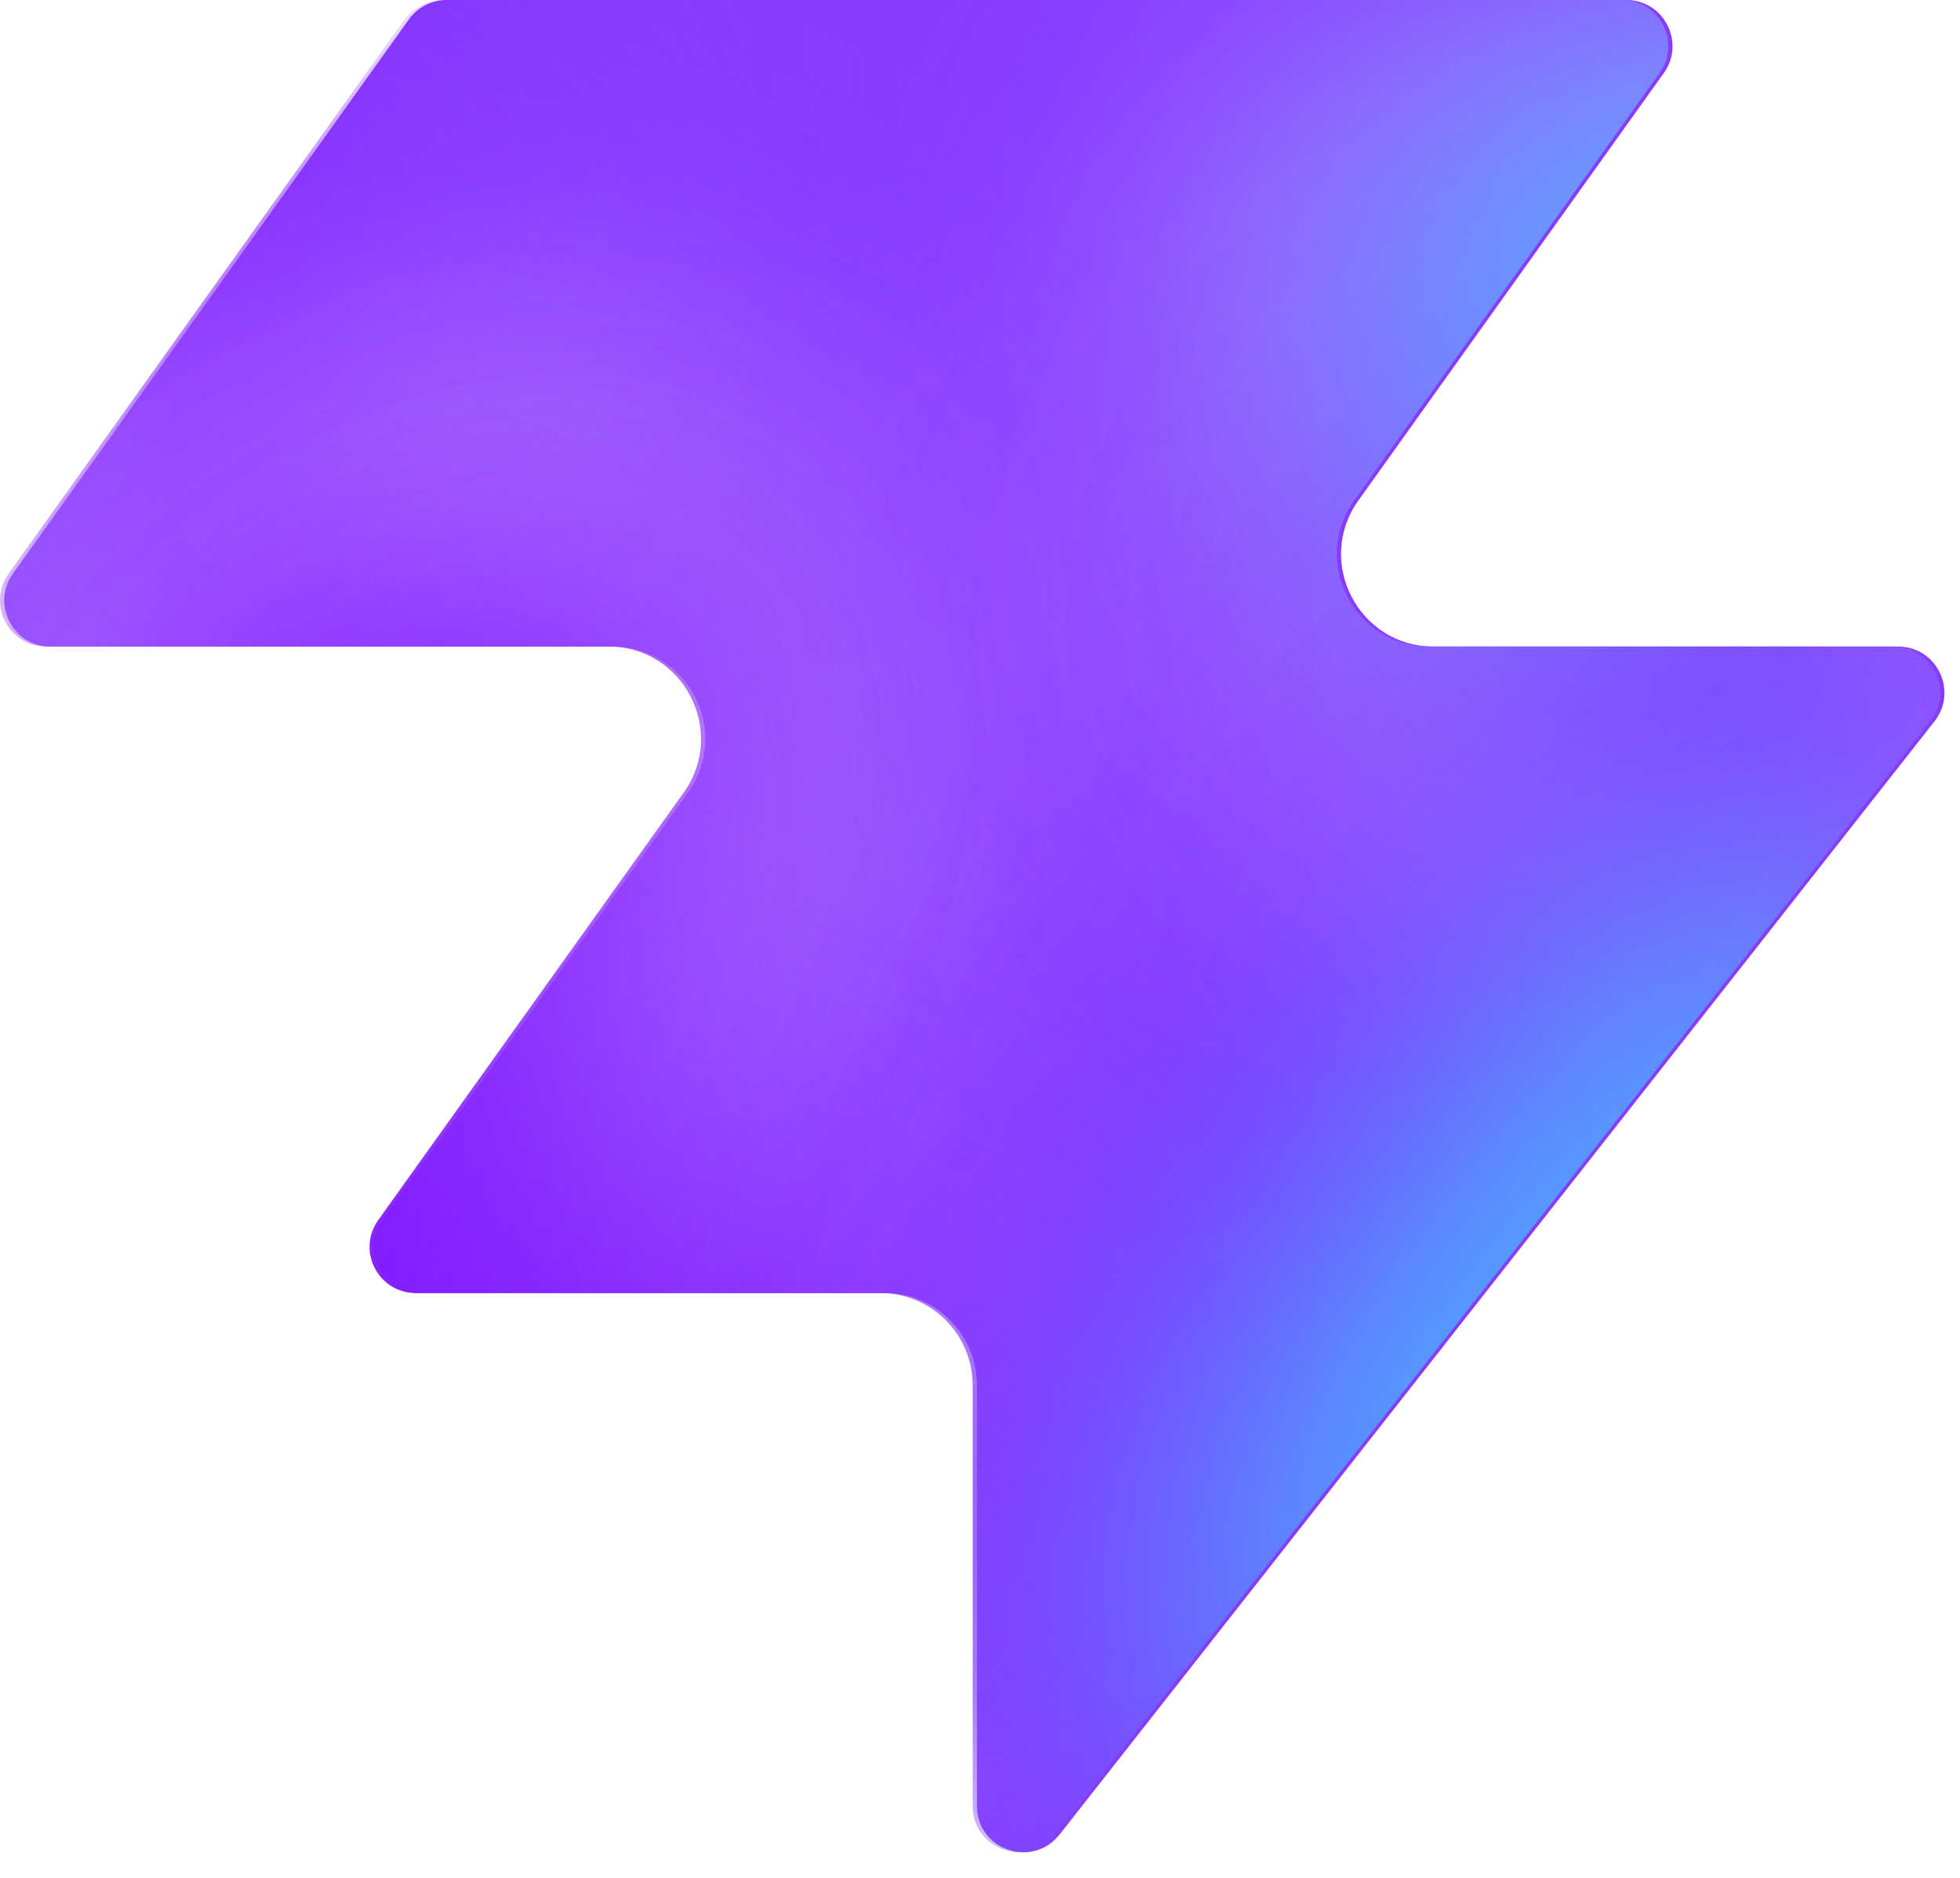
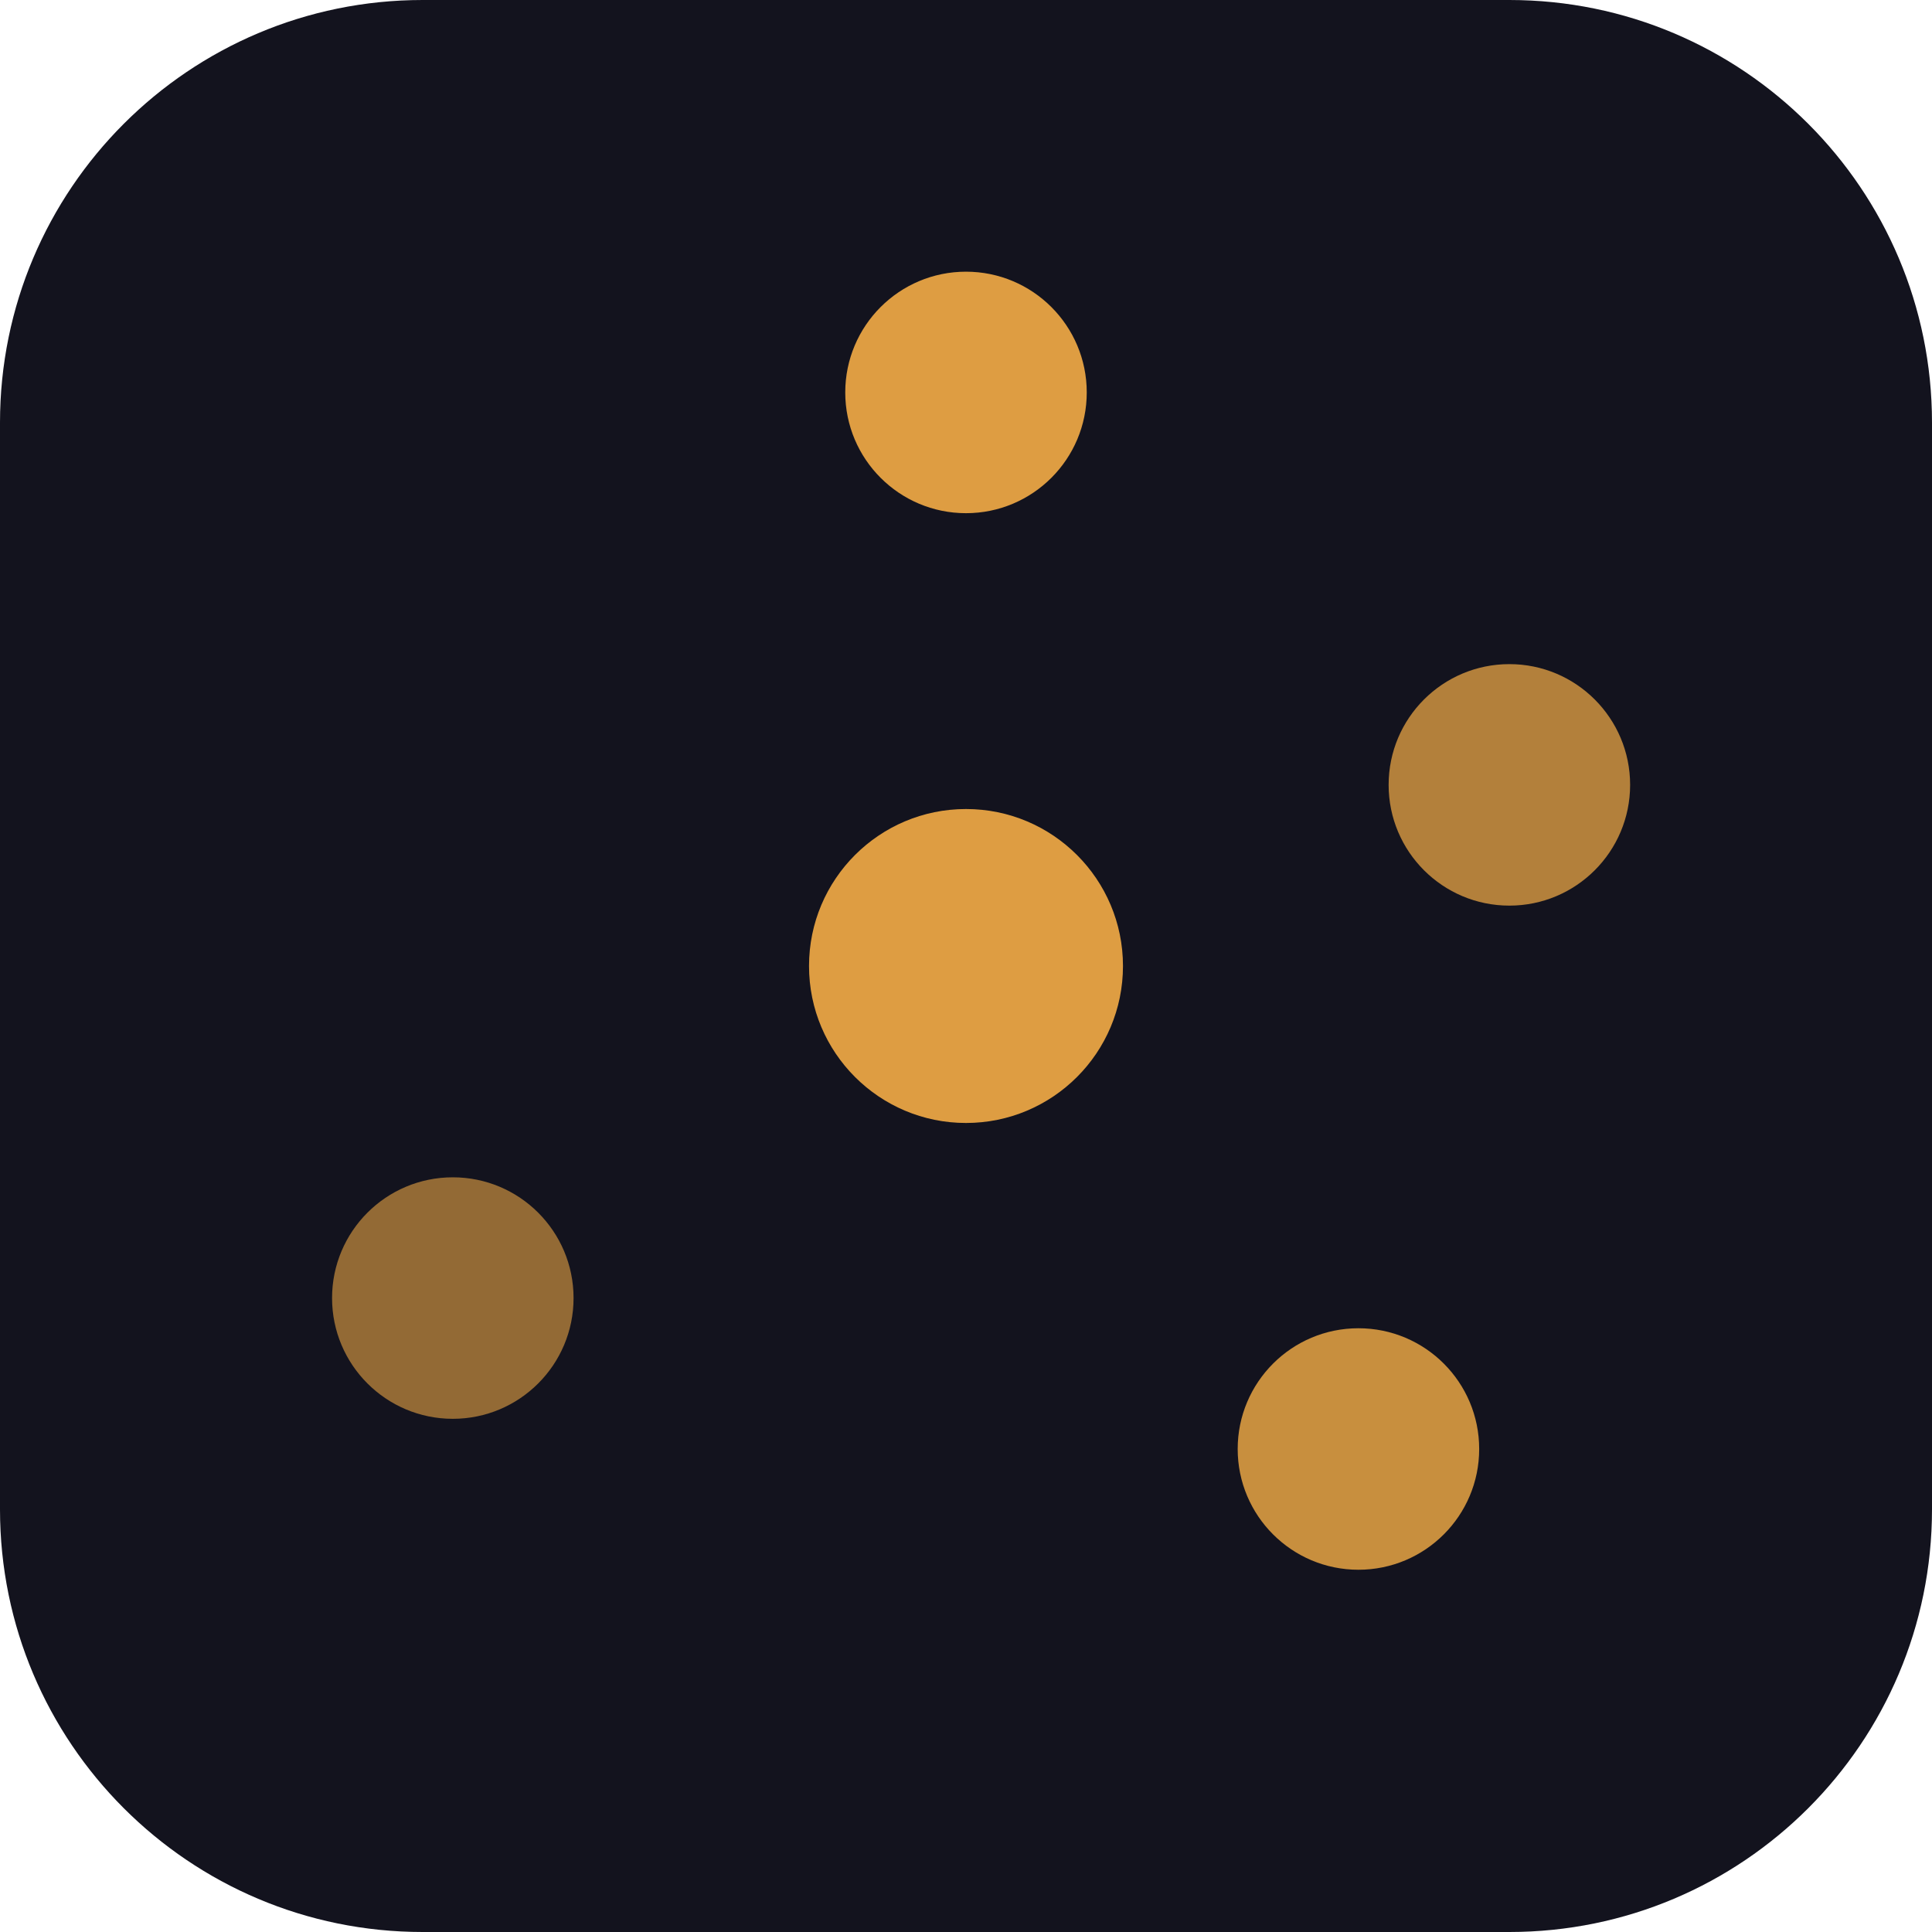
- <svg xmlns="http://www.w3.org/2000/svg" width="48" height="46" fill="none" viewBox="0 0 48 46">
-   <path fill="#863bff" d="M25.946 44.938c-.664.845-2.021.375-2.021-.698V33.937a2.26 2.26 0 0 0-2.262-2.262H10.287c-.92 0-1.456-1.04-.92-1.788l7.48-10.471c1.07-1.497 0-3.578-1.842-3.578H1.237c-.92 0-1.456-1.04-.92-1.788L10.013.474c.214-.297.556-.474.92-.474h28.894c.92 0 1.456 1.04.92 1.788l-7.48 10.471c-1.07 1.498 0 3.579 1.842 3.579h11.377c.943 0 1.473 1.088.89 1.83L25.947 44.94z" style="fill:#863bff;fill:color(display-p3 .525 .23 1);fill-opacity:1" />
-   <mask id="a" width="48" height="46" x="0" y="0" maskUnits="userSpaceOnUse" style="mask-type:alpha">
-     <path fill="#000" d="M25.842 44.938c-.664.844-2.021.375-2.021-.698V33.937a2.26 2.26 0 0 0-2.262-2.262H10.183c-.92 0-1.456-1.04-.92-1.788l7.48-10.471c1.07-1.498 0-3.579-1.842-3.579H1.133c-.92 0-1.456-1.04-.92-1.787L9.91.473c.214-.297.556-.474.92-.474h28.894c.92 0 1.456 1.04.92 1.788l-7.48 10.471c-1.07 1.498 0 3.578 1.842 3.578h11.377c.943 0 1.473 1.088.89 1.832L25.843 44.94z" style="fill:#000;fill-opacity:1" />
-   </mask>
-   <g mask="url(#a)">
-     <g filter="url(#b)">
-       <ellipse cx="5.508" cy="14.704" fill="#ede6ff" rx="5.508" ry="14.704" style="fill:#ede6ff;fill:color(display-p3 .927 .903 1);fill-opacity:1" transform="matrix(.00324 1 1 -.00324 -4.47 31.516)" />
-     </g>
-     <g filter="url(#c)">
-       <ellipse cx="10.399" cy="29.851" fill="#ede6ff" rx="10.399" ry="29.851" style="fill:#ede6ff;fill:color(display-p3 .927 .903 1);fill-opacity:1" transform="matrix(.00324 1 1 -.00324 -39.328 7.883)" />
-     </g>
-     <g filter="url(#d)">
-       <ellipse cx="5.508" cy="30.487" fill="#7e14ff" rx="5.508" ry="30.487" style="fill:#7e14ff;fill:color(display-p3 .492 .077 1);fill-opacity:1" transform="rotate(89.814 -25.913 -14.639)scale(1 -1)" />
-     </g>
-     <g filter="url(#e)">
-       <ellipse cx="5.508" cy="30.599" fill="#7e14ff" rx="5.508" ry="30.599" style="fill:#7e14ff;fill:color(display-p3 .492 .077 1);fill-opacity:1" transform="rotate(89.814 -32.644 -3.334)scale(1 -1)" />
-     </g>
-     <g filter="url(#f)">
-       <ellipse cx="5.508" cy="30.599" fill="#7e14ff" rx="5.508" ry="30.599" style="fill:#7e14ff;fill:color(display-p3 .492 .077 1);fill-opacity:1" transform="matrix(.00324 1 1 -.00324 -34.34 30.47)" />
-     </g>
-     <g filter="url(#g)">
-       <ellipse cx="14.072" cy="22.078" fill="#ede6ff" rx="14.072" ry="22.078" style="fill:#ede6ff;fill:color(display-p3 .927 .903 1);fill-opacity:1" transform="rotate(93.35 24.506 48.493)scale(-1 1)" />
-     </g>
-     <g filter="url(#h)">
-       <ellipse cx="3.47" cy="21.501" fill="#7e14ff" rx="3.47" ry="21.501" style="fill:#7e14ff;fill:color(display-p3 .492 .077 1);fill-opacity:1" transform="rotate(89.009 28.708 47.59)scale(-1 1)" />
-     </g>
-     <g filter="url(#i)">
-       <ellipse cx="3.47" cy="21.501" fill="#7e14ff" rx="3.47" ry="21.501" style="fill:#7e14ff;fill:color(display-p3 .492 .077 1);fill-opacity:1" transform="rotate(89.009 28.708 47.59)scale(-1 1)" />
-     </g>
-     <g filter="url(#j)">
-       <ellipse cx=".387" cy="8.972" fill="#7e14ff" rx="4.407" ry="29.108" style="fill:#7e14ff;fill:color(display-p3 .492 .077 1);fill-opacity:1" transform="rotate(39.51 .387 8.972)" />
-     </g>
-     <g filter="url(#k)">
-       <ellipse cx="47.523" cy="-6.092" fill="#7e14ff" rx="4.407" ry="29.108" style="fill:#7e14ff;fill:color(display-p3 .492 .077 1);fill-opacity:1" transform="rotate(37.892 47.523 -6.092)" />
-     </g>
-     <g filter="url(#l)">
-       <ellipse cx="41.412" cy="6.333" fill="#47bfff" rx="5.971" ry="9.665" style="fill:#47bfff;fill:color(display-p3 .28 .748 1);fill-opacity:1" transform="rotate(37.892 41.412 6.333)" />
-     </g>
-     <g filter="url(#m)">
-       <ellipse cx="-1.879" cy="38.332" fill="#7e14ff" rx="4.407" ry="29.108" style="fill:#7e14ff;fill:color(display-p3 .492 .077 1);fill-opacity:1" transform="rotate(37.892 -1.88 38.332)" />
-     </g>
-     <g filter="url(#n)">
-       <ellipse cx="-1.879" cy="38.332" fill="#7e14ff" rx="4.407" ry="29.108" style="fill:#7e14ff;fill:color(display-p3 .492 .077 1);fill-opacity:1" transform="rotate(37.892 -1.88 38.332)" />
-     </g>
-     <g filter="url(#o)">
-       <ellipse cx="35.651" cy="29.907" fill="#7e14ff" rx="4.407" ry="29.108" style="fill:#7e14ff;fill:color(display-p3 .492 .077 1);fill-opacity:1" transform="rotate(37.892 35.651 29.907)" />
-     </g>
-     <g filter="url(#p)">
-       <ellipse cx="38.418" cy="32.4" fill="#47bfff" rx="5.971" ry="15.297" style="fill:#47bfff;fill:color(display-p3 .28 .748 1);fill-opacity:1" transform="rotate(37.892 38.418 32.4)" />
-     </g>
+ <svg xmlns="http://www.w3.org/2000/svg" viewBox="0 0 32 32" width="32" height="32">
+   <rect width="32" height="32" rx="7" fill="#13131E" />
+   <g fill="#E8A444">
+     <circle cx="16" cy="16" r="2.6" opacity="0.95" />
+     <circle cx="16" cy="6.5" r="2" opacity="0.95" />
+     <circle cx="25" cy="13" r="2" opacity="0.75" />
+     <circle cx="22.5" cy="24" r="2" opacity="0.85" />
+     <circle cx="7.5" cy="21.5" r="2" opacity="0.6" />
  </g>
-   <defs>
-     <filter id="b" width="60.045" height="41.654" x="-19.77" y="16.149" color-interpolation-filters="sRGB" filterUnits="userSpaceOnUse">
-       <feFlood flood-opacity="0" result="BackgroundImageFix" />
-       <feBlend in="SourceGraphic" in2="BackgroundImageFix" result="shape" />
-       <feGaussianBlur result="effect1_foregroundBlur_2002_17158" stdDeviation="7.659" />
-     </filter>
-     <filter id="c" width="90.34" height="51.437" x="-54.613" y="-7.533" color-interpolation-filters="sRGB" filterUnits="userSpaceOnUse">
-       <feFlood flood-opacity="0" result="BackgroundImageFix" />
-       <feBlend in="SourceGraphic" in2="BackgroundImageFix" result="shape" />
-       <feGaussianBlur result="effect1_foregroundBlur_2002_17158" stdDeviation="7.659" />
-     </filter>
-     <filter id="d" width="79.355" height="29.4" x="-49.64" y="2.03" color-interpolation-filters="sRGB" filterUnits="userSpaceOnUse">
-       <feFlood flood-opacity="0" result="BackgroundImageFix" />
-       <feBlend in="SourceGraphic" in2="BackgroundImageFix" result="shape" />
-       <feGaussianBlur result="effect1_foregroundBlur_2002_17158" stdDeviation="4.596" />
-     </filter>
-     <filter id="e" width="79.579" height="29.4" x="-45.045" y="20.029" color-interpolation-filters="sRGB" filterUnits="userSpaceOnUse">
-       <feFlood flood-opacity="0" result="BackgroundImageFix" />
-       <feBlend in="SourceGraphic" in2="BackgroundImageFix" result="shape" />
-       <feGaussianBlur result="effect1_foregroundBlur_2002_17158" stdDeviation="4.596" />
-     </filter>
-     <filter id="f" width="79.579" height="29.4" x="-43.513" y="21.178" color-interpolation-filters="sRGB" filterUnits="userSpaceOnUse">
-       <feFlood flood-opacity="0" result="BackgroundImageFix" />
-       <feBlend in="SourceGraphic" in2="BackgroundImageFix" result="shape" />
-       <feGaussianBlur result="effect1_foregroundBlur_2002_17158" stdDeviation="4.596" />
-     </filter>
-     <filter id="g" width="74.749" height="58.852" x="15.756" y="-17.901" color-interpolation-filters="sRGB" filterUnits="userSpaceOnUse">
-       <feFlood flood-opacity="0" result="BackgroundImageFix" />
-       <feBlend in="SourceGraphic" in2="BackgroundImageFix" result="shape" />
-       <feGaussianBlur result="effect1_foregroundBlur_2002_17158" stdDeviation="7.659" />
-     </filter>
-     <filter id="h" width="61.377" height="25.362" x="23.548" y="2.284" color-interpolation-filters="sRGB" filterUnits="userSpaceOnUse">
-       <feFlood flood-opacity="0" result="BackgroundImageFix" />
-       <feBlend in="SourceGraphic" in2="BackgroundImageFix" result="shape" />
-       <feGaussianBlur result="effect1_foregroundBlur_2002_17158" stdDeviation="4.596" />
-     </filter>
-     <filter id="i" width="61.377" height="25.362" x="23.548" y="2.284" color-interpolation-filters="sRGB" filterUnits="userSpaceOnUse">
-       <feFlood flood-opacity="0" result="BackgroundImageFix" />
-       <feBlend in="SourceGraphic" in2="BackgroundImageFix" result="shape" />
-       <feGaussianBlur result="effect1_foregroundBlur_2002_17158" stdDeviation="4.596" />
-     </filter>
-     <filter id="j" width="56.045" height="63.649" x="-27.636" y="-22.853" color-interpolation-filters="sRGB" filterUnits="userSpaceOnUse">
-       <feFlood flood-opacity="0" result="BackgroundImageFix" />
-       <feBlend in="SourceGraphic" in2="BackgroundImageFix" result="shape" />
-       <feGaussianBlur result="effect1_foregroundBlur_2002_17158" stdDeviation="4.596" />
-     </filter>
-     <filter id="k" width="54.814" height="64.646" x="20.116" y="-38.415" color-interpolation-filters="sRGB" filterUnits="userSpaceOnUse">
-       <feFlood flood-opacity="0" result="BackgroundImageFix" />
-       <feBlend in="SourceGraphic" in2="BackgroundImageFix" result="shape" />
-       <feGaussianBlur result="effect1_foregroundBlur_2002_17158" stdDeviation="4.596" />
-     </filter>
-     <filter id="l" width="33.541" height="35.313" x="24.641" y="-11.323" color-interpolation-filters="sRGB" filterUnits="userSpaceOnUse">
-       <feFlood flood-opacity="0" result="BackgroundImageFix" />
-       <feBlend in="SourceGraphic" in2="BackgroundImageFix" result="shape" />
-       <feGaussianBlur result="effect1_foregroundBlur_2002_17158" stdDeviation="4.596" />
-     </filter>
-     <filter id="m" width="54.814" height="64.646" x="-29.286" y="6.009" color-interpolation-filters="sRGB" filterUnits="userSpaceOnUse">
-       <feFlood flood-opacity="0" result="BackgroundImageFix" />
-       <feBlend in="SourceGraphic" in2="BackgroundImageFix" result="shape" />
-       <feGaussianBlur result="effect1_foregroundBlur_2002_17158" stdDeviation="4.596" />
-     </filter>
-     <filter id="n" width="54.814" height="64.646" x="-29.286" y="6.009" color-interpolation-filters="sRGB" filterUnits="userSpaceOnUse">
-       <feFlood flood-opacity="0" result="BackgroundImageFix" />
-       <feBlend in="SourceGraphic" in2="BackgroundImageFix" result="shape" />
-       <feGaussianBlur result="effect1_foregroundBlur_2002_17158" stdDeviation="4.596" />
-     </filter>
-     <filter id="o" width="54.814" height="64.646" x="8.244" y="-2.416" color-interpolation-filters="sRGB" filterUnits="userSpaceOnUse">
-       <feFlood flood-opacity="0" result="BackgroundImageFix" />
-       <feBlend in="SourceGraphic" in2="BackgroundImageFix" result="shape" />
-       <feGaussianBlur result="effect1_foregroundBlur_2002_17158" stdDeviation="4.596" />
-     </filter>
-     <filter id="p" width="39.409" height="43.623" x="18.713" y="10.588" color-interpolation-filters="sRGB" filterUnits="userSpaceOnUse">
-       <feFlood flood-opacity="0" result="BackgroundImageFix" />
-       <feBlend in="SourceGraphic" in2="BackgroundImageFix" result="shape" />
-       <feGaussianBlur result="effect1_foregroundBlur_2002_17158" stdDeviation="4.596" />
-     </filter>
-   </defs>
</svg>
